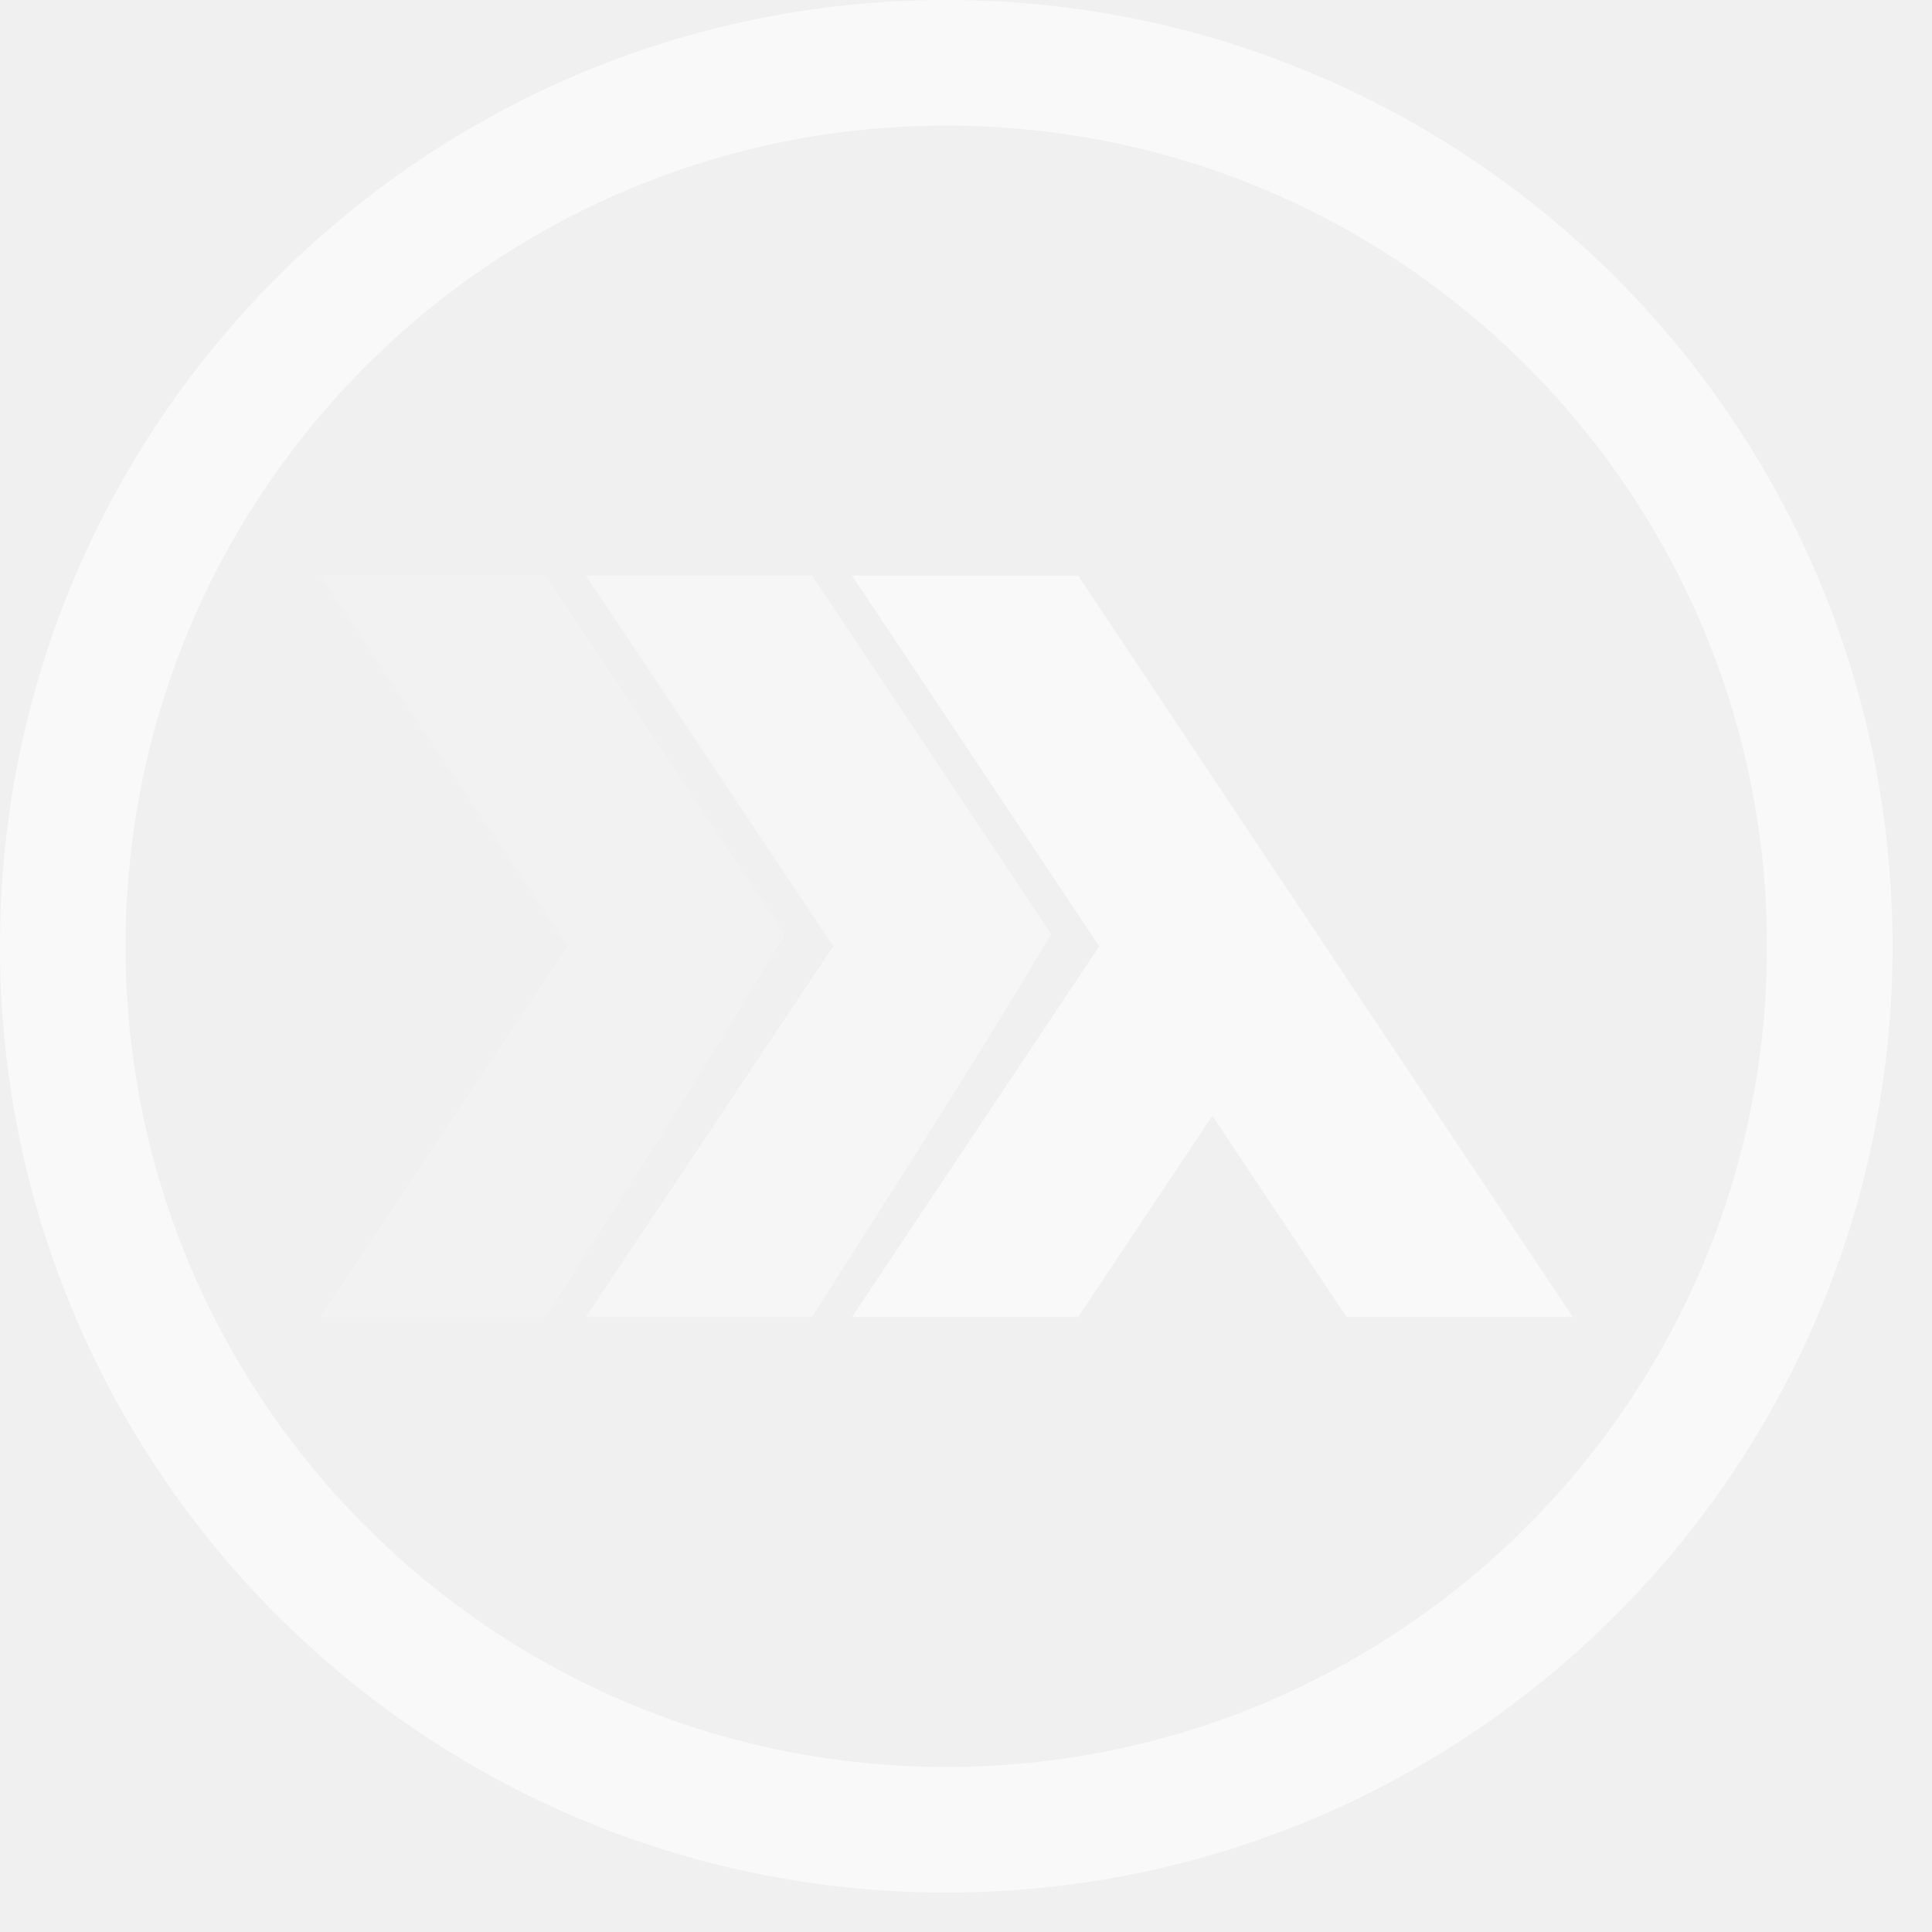
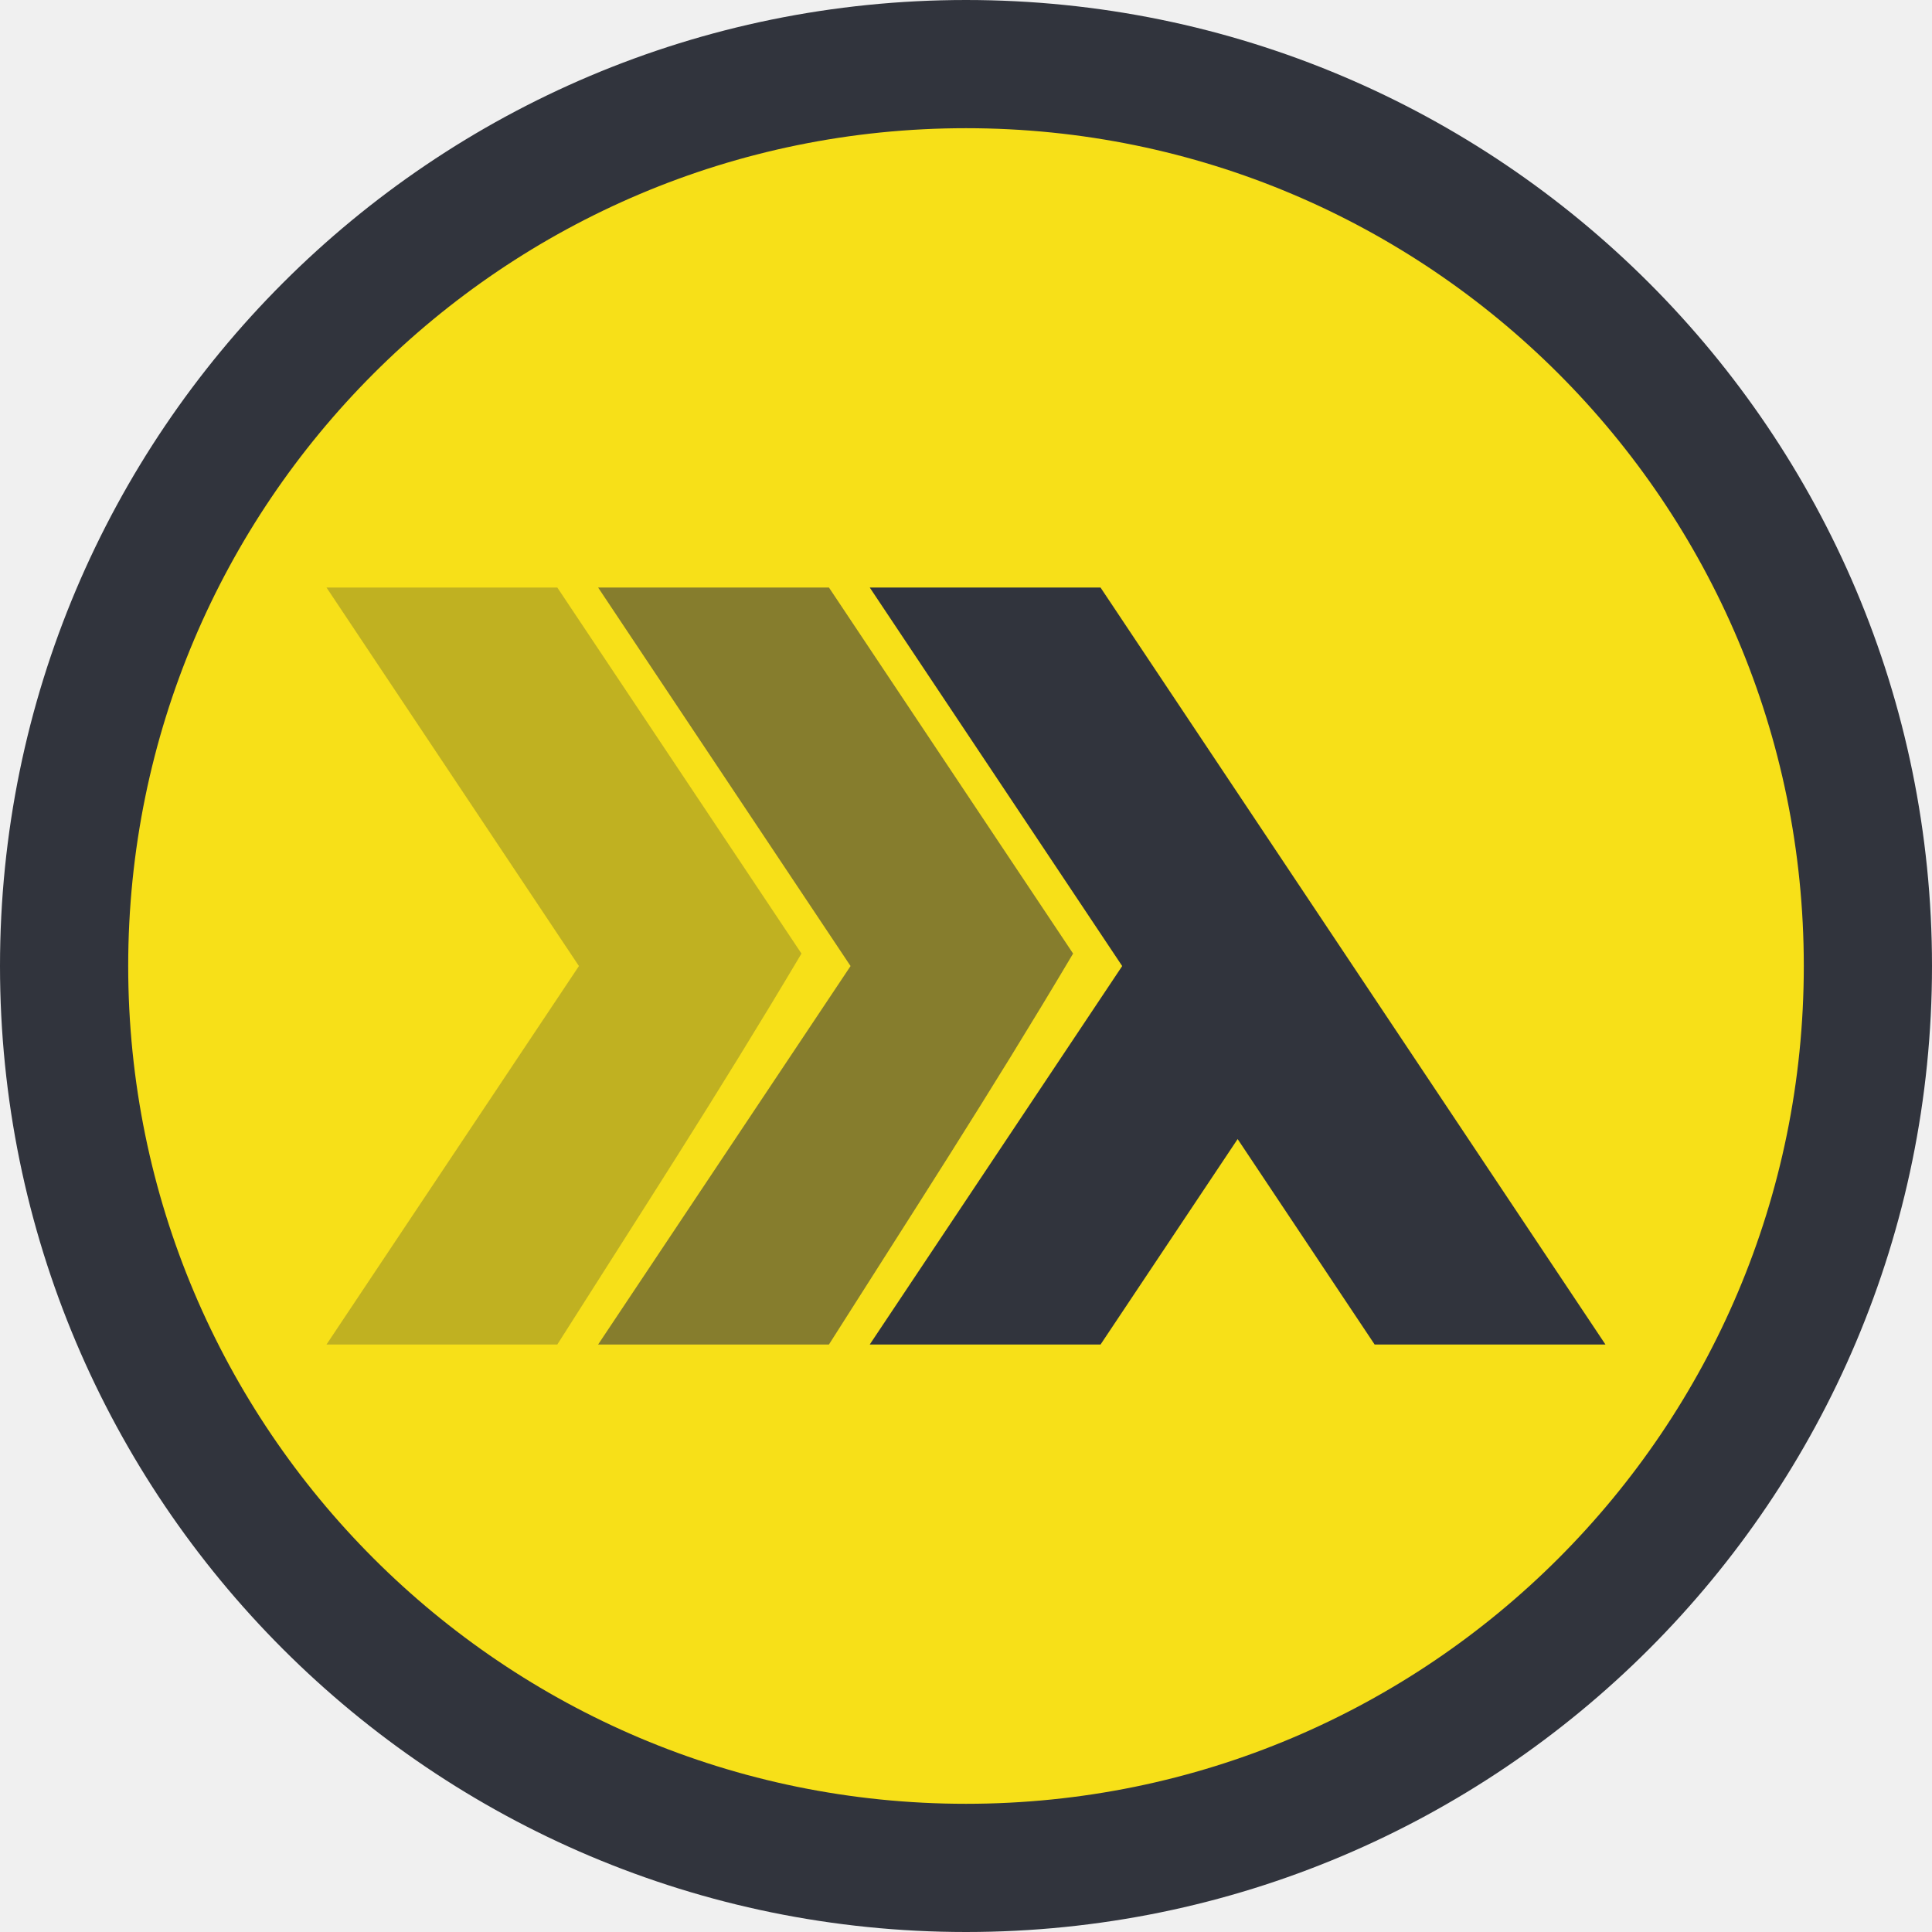
- <svg xmlns="http://www.w3.org/2000/svg" width="48" height="48" viewBox="0 0 48 48" fill="none">
-   <g clip-path="url(#clip0_123_9)">
-     <path d="M23.51 45.46C35.633 45.46 45.46 35.633 45.46 23.51C45.46 11.387 35.633 1.56 23.51 1.56C11.387 1.56 1.56 11.387 1.56 23.51C1.56 35.633 11.387 45.46 23.51 45.46Z" stroke="#F9F9F9" stroke-width="3.12" stroke-linejoin="round" />
-     <path d="M21.168 14.299L27.311 23.511L21.168 32.721H26.785L30.121 27.722L33.456 32.721H39.073L26.785 14.299L21.168 14.299Z" fill="#F9F9F9" />
-     <path d="M14.557 14.299L20.701 23.511L14.557 32.721H20.175C22.166 29.578 24.038 26.709 26.117 23.207L20.175 14.299H14.557Z" fill="#F9F9F9" fill-opacity="0.57" />
-     <path d="M7.947 14.299L14.091 23.511L7.947 32.721H13.564C15.556 29.578 17.428 26.709 19.507 23.207L13.564 14.299H7.947Z" fill="#F9F9F9" fill-opacity="0.24" />
+ <svg xmlns="http://www.w3.org/2000/svg" width="47.02" height="47.02" version="1.1" viewBox="0 0 47.02 47.02">
+   <circle cx="23.51" cy="23.51" r="21.95" fill="#f7e018" stroke="#31343d" stroke-linejoin="round" stroke-width="3.12" />
+   <g transform="matrix(.95503 0 0 .95503 .34405 1.0117)" fill="#31343d" shape-rendering="auto">
+     <path d="m21.804 13.913 6.433 9.646-6.433 9.644h5.882l3.493-5.235 3.491 5.235h5.882l-12.867-19.29z" color="#000000" color-rendering="auto" dominant-baseline="auto" image-rendering="auto" solid-color="#000000" />
+     <path d="m14.882 13.913 6.433 9.646-6.433 9.644h5.882c2.086-3.291 4.045-6.296 6.222-9.962l-6.222-9.328z" color="#000000" color-rendering="auto" dominant-baseline="auto" fill-opacity=".573" image-rendering="auto" solid-color="#000000" />
+     <path d="m7.96 13.913 6.433 9.646-6.433 9.644h5.882c2.086-3.291 4.045-6.296 6.222-9.962l-6.222-9.328z" color="#000000" color-rendering="auto" dominant-baseline="auto" fill-opacity=".277" image-rendering="auto" solid-color="#000000" />
  </g>
-   <defs>
-     <clipPath id="clip0_123_9">
-       <rect width="47.02" height="47.02" fill="white" />
-     </clipPath>
-   </defs>
</svg>
